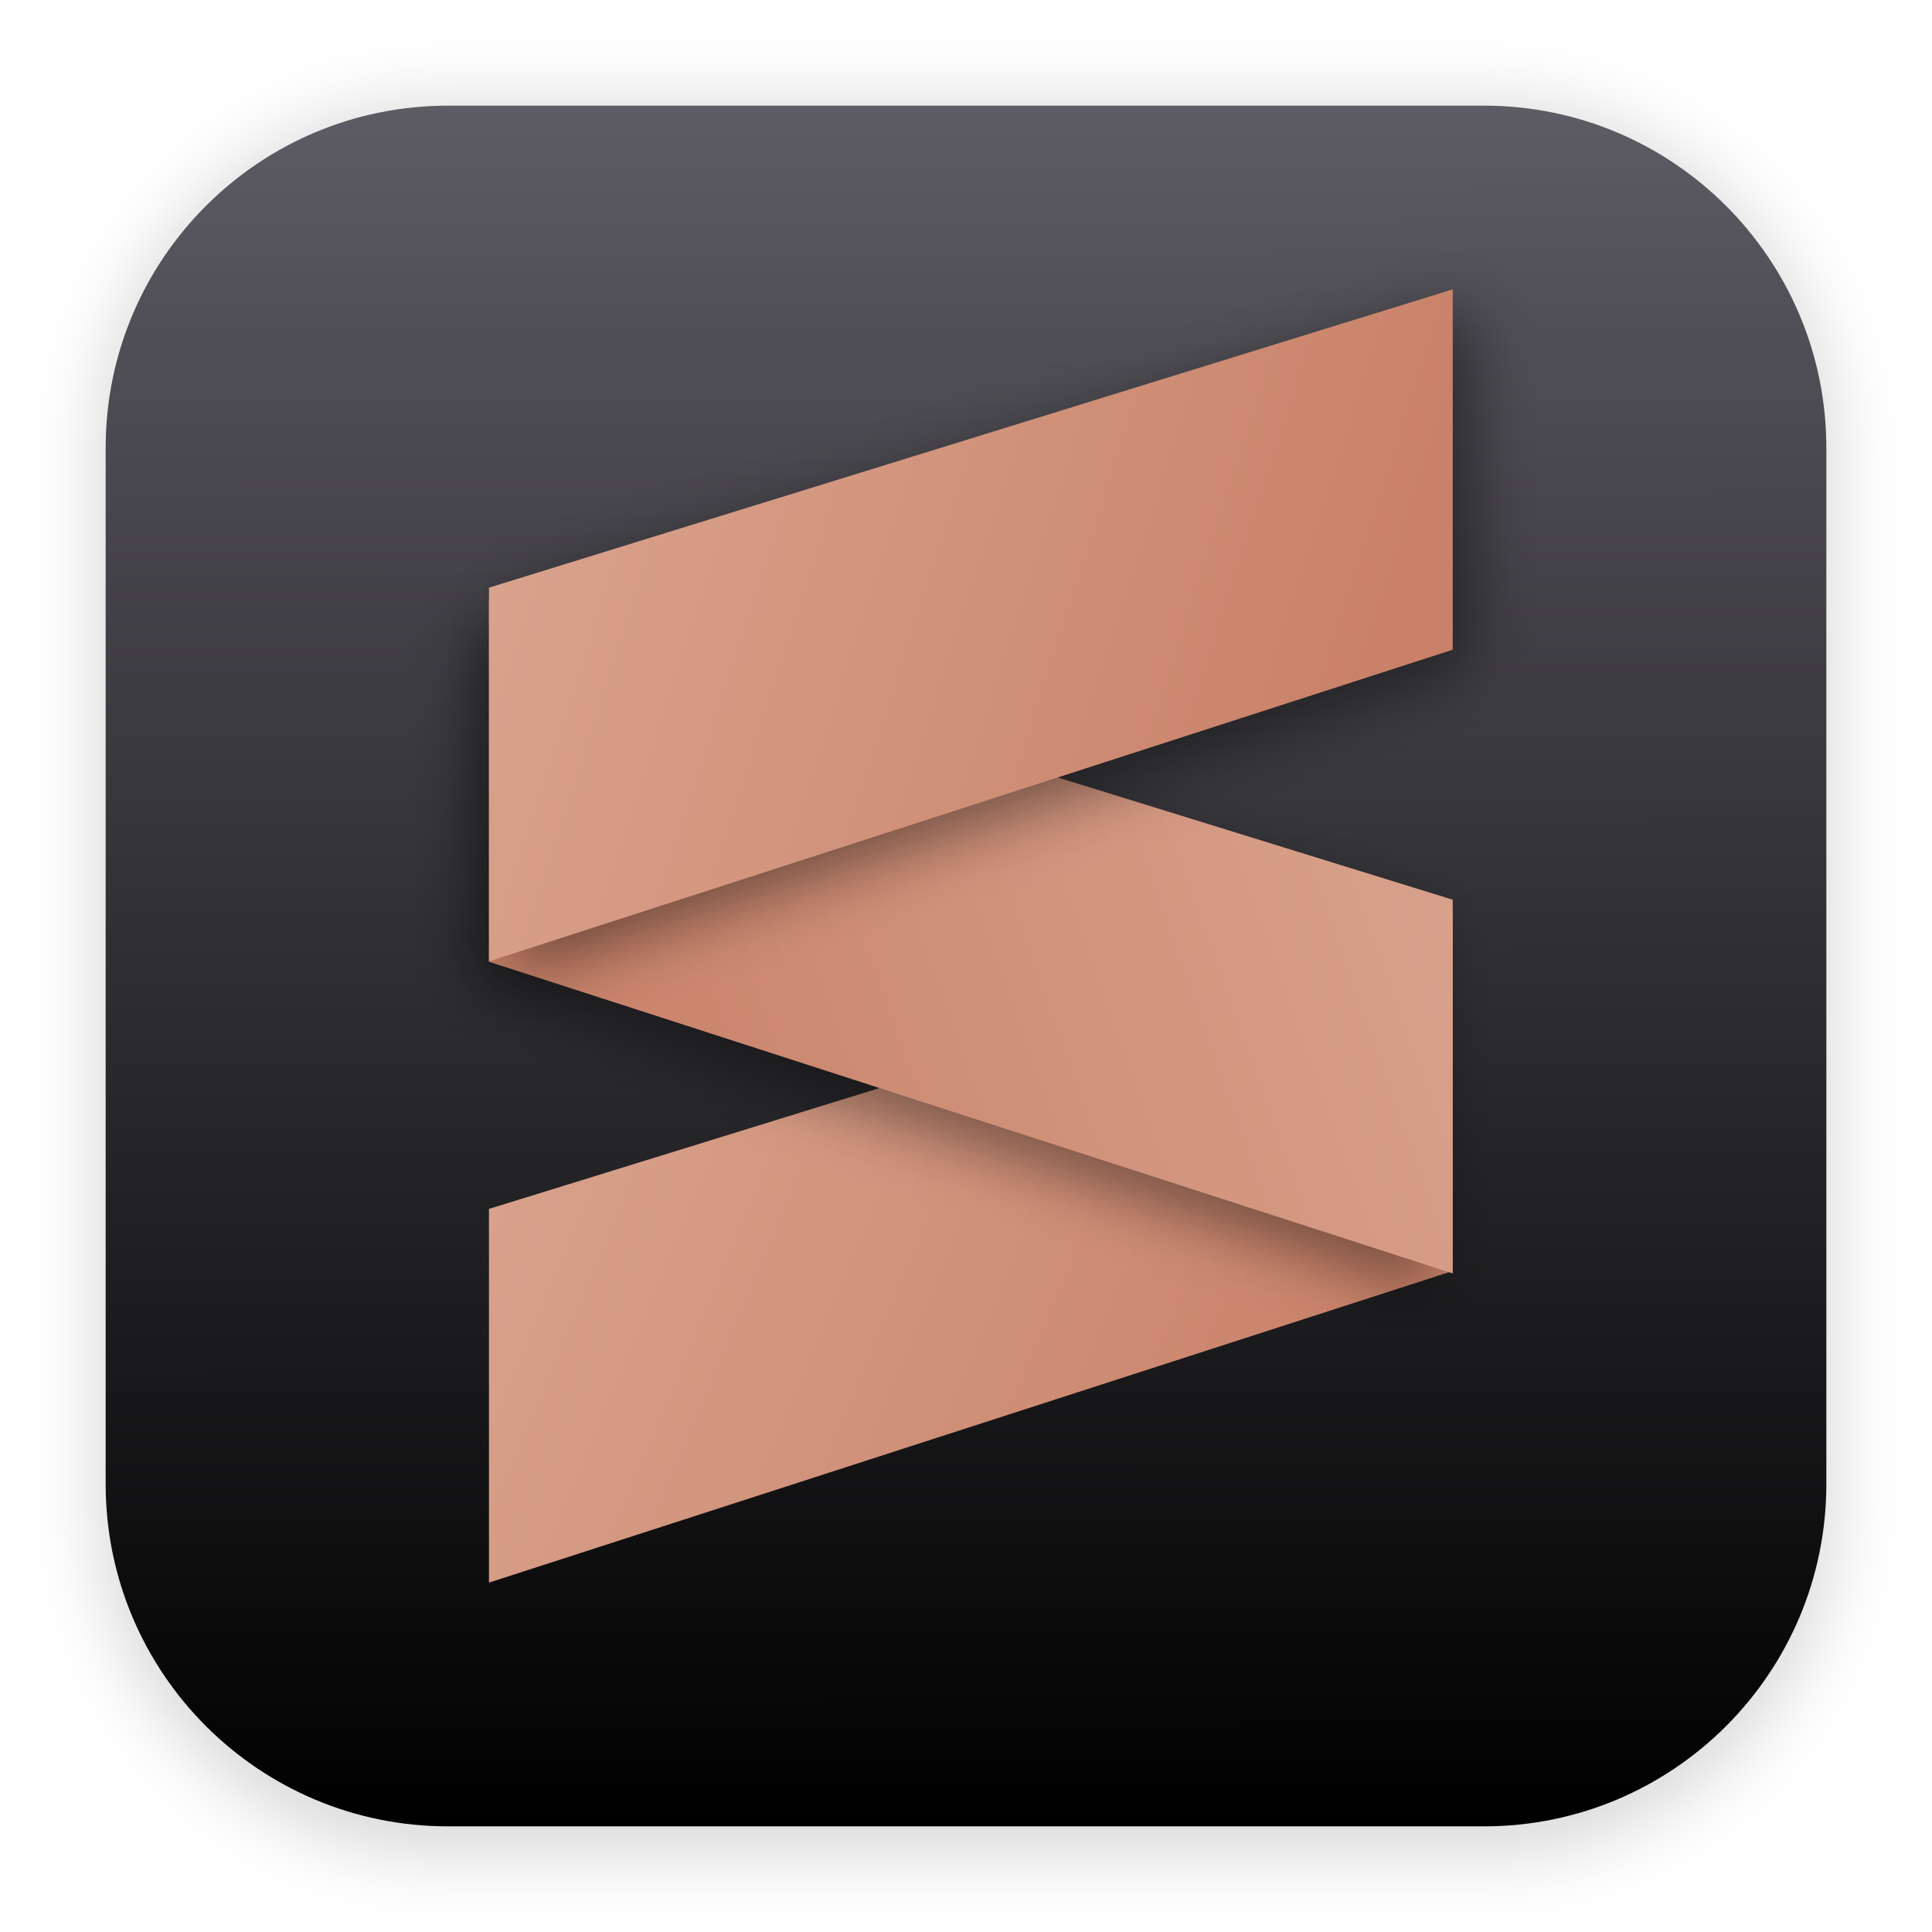
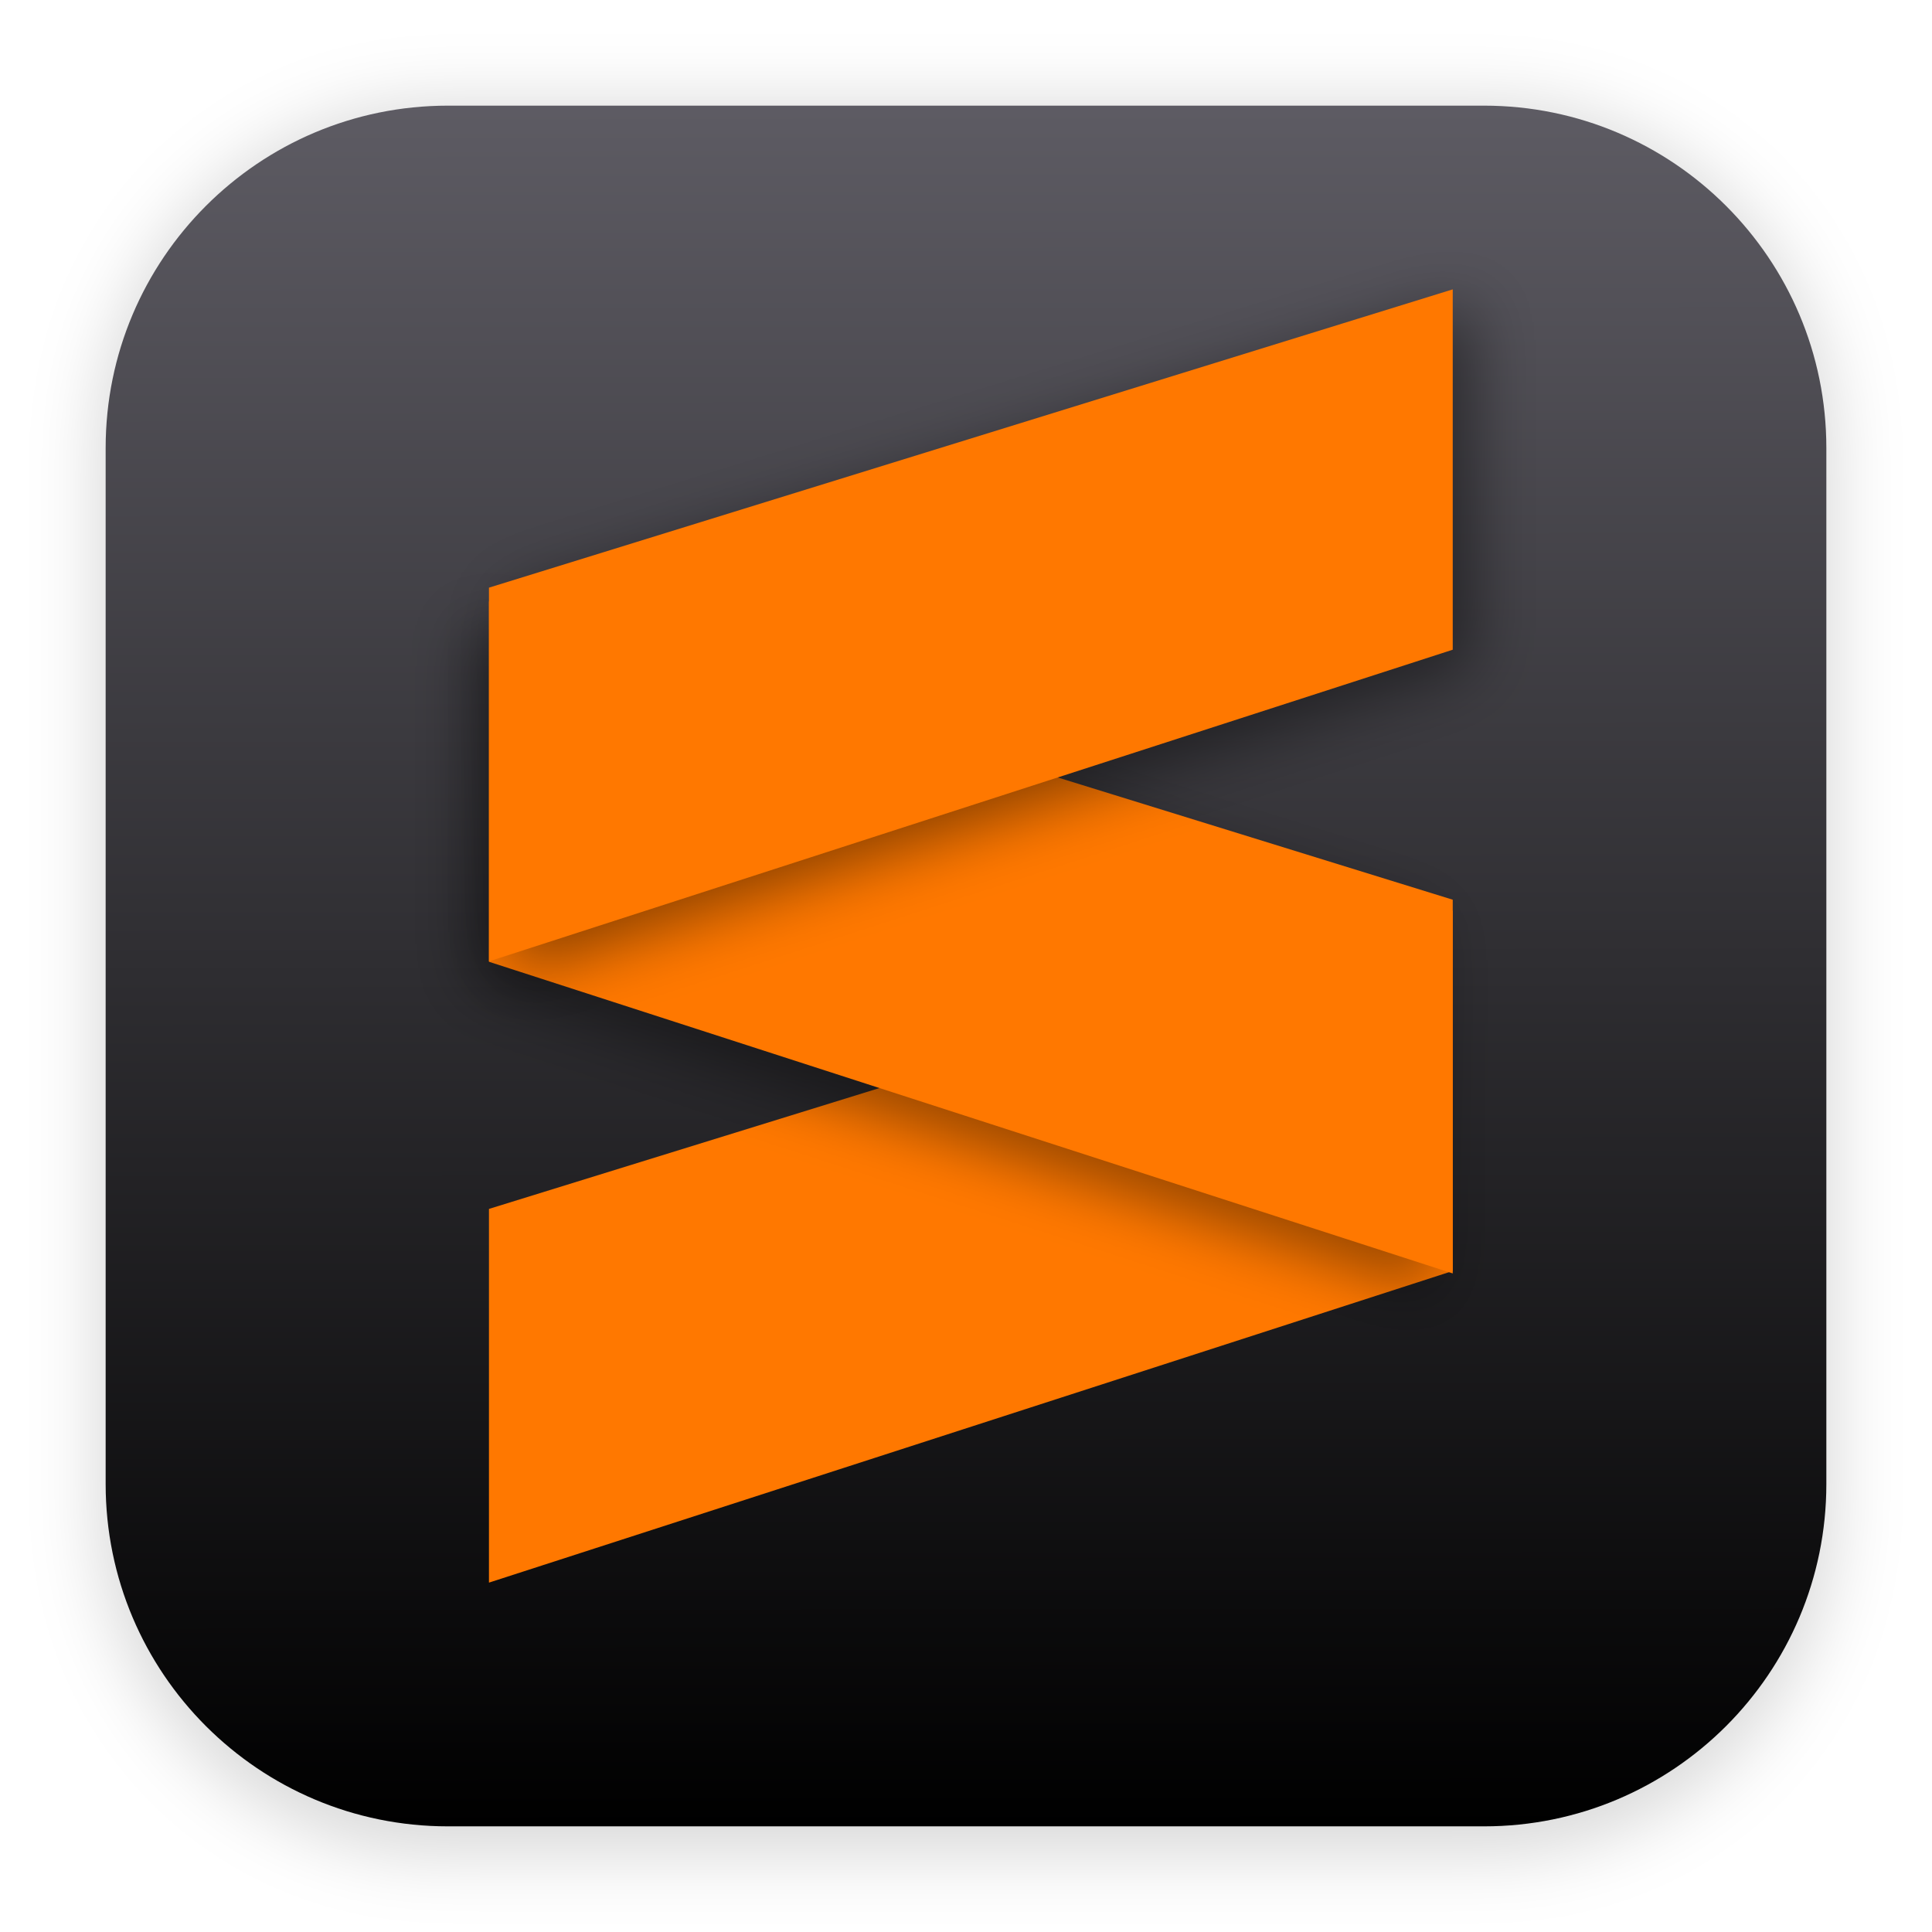
<svg xmlns="http://www.w3.org/2000/svg" width="64" height="64" version="1.1" viewBox="0 0 16.933 16.933">
  <defs>
    <filter id="filter1178" x="-.048" y="-.048" width="1.096" height="1.096" color-interpolation-filters="sRGB">
      <feGaussianBlur stdDeviation="0.307" />
    </filter>
    <linearGradient id="linearGradient1340" x1="8.501" x2="8.489" y1="16.007" y2=".794" gradientUnits="userSpaceOnUse">
-       <stop stop-color="#000000" offset="0" />
+       <stop offset="0" />
      <stop stop-color="#5e5c64" offset="1" />
    </linearGradient>
    <filter id="filter7168" x="-.096" y="-.148" width="1.192" height="1.296" color-interpolation-filters="sRGB">
      <feGaussianBlur stdDeviation="0.282" />
    </filter>
    <filter id="filter7228" x="-.091" y="-.14" width="1.181" height="1.281" color-interpolation-filters="sRGB">
      <feGaussianBlur stdDeviation="0.264" />
    </filter>
-     <linearGradient id="linearGradient7298" x1="4.752" x2="11.939" y1="3.757" y2="6.072" gradientUnits="userSpaceOnUse">
-       <stop stop-color="#d9a28c" offset="0" />
-       <stop stop-color="#c98269" offset="1" />
-     </linearGradient>
-     <linearGradient id="linearGradient7954" x1="12.379" x2="4.959" y1="6.851" y2="9.49" gradientUnits="userSpaceOnUse">
-       <stop stop-color="#d8a18b" offset="0" />
-       <stop stop-color="#c98269" offset="1" />
-     </linearGradient>
-     <linearGradient id="linearGradient8026" x1="4.959" x2="12.379" y1="9.49" y2="6.851" gradientUnits="userSpaceOnUse">
-       <stop stop-color="#c98269" offset="0" />
-       <stop stop-color="#d8a18b" offset="1" />
-     </linearGradient>
-     <linearGradient id="linearGradient22061" x1="4.673" x2="11.771" y1="9.674" y2="12.667" gradientUnits="userSpaceOnUse">
-       <stop stop-color="#d8a18b" offset="0" />
-       <stop stop-color="#c98269" offset="1" />
-     </linearGradient>
  </defs>
  <g stroke-linecap="round" stroke-linejoin="round">
-     <rect transform="matrix(.99138 0 0 1 .072989 .0019055)" x=".794" y=".905" width="15.346" height="15.346" rx="3.053" ry="3.053" fill="#000000" filter="url(#filter1178)" opacity=".15" stroke-width="1.249" style="mix-blend-mode:normal" />
+     <rect transform="matrix(.99138 0 0 1 .072989 .0019055)" x=".794" y=".905" width="15.346" height="15.346" rx="3.053" ry="3.053" filter="url(#filter1178)" opacity=".15" stroke-width="1.249" style="mix-blend-mode:normal" />
    <rect x=".926" y=".926" width="15.081" height="15.081" rx="3" ry="3" fill="url(#linearGradient1340)" stroke-width="1.227" />
    <rect x=".012" y=".006" width="16.924" height="16.927" fill="none" opacity=".15" stroke-width="1.052" />
  </g>
-   <path d="m4.396 10.677v3.042l8.226-2.66v-2.928z" fill="url(#linearGradient22061)" stroke="url(#linearGradient22061)" stroke-width=".221" />
-   <path d="m12.453 8.155v3.042l-8.226-2.66v-2.928z" fill="#000000" filter="url(#filter7228)" opacity=".397" stroke="#000000" stroke-width=".221" />
+   <path d="m4.396 10.677v3.042l8.226-2.66v-2.928z" fill="#ff7800" stroke="#ff7800" stroke-width=".221" />
+   <path d="m12.453 8.155v3.042l-8.226-2.66v-2.928z" filter="url(#filter7228)" opacity=".397" stroke="#000" stroke-width=".221" />
  <g stroke-width=".221">
-     <path d="m12.622 7.967v3.042l-8.226-2.66v-2.928z" fill="url(#linearGradient7954)" stroke="url(#linearGradient8026)" />
-     <path d="m4.565 5.364v3.042l8.226-2.66v-2.928z" fill="#000000" filter="url(#filter7168)" opacity=".457" stroke="#000000" />
-     <path d="m4.396 5.232v3.042l8.226-2.66v-2.928z" fill="url(#linearGradient7298)" stroke="url(#linearGradient7298)" />
+     <path d="m12.622 7.967v3.042l-8.226-2.66v-2.928z" fill="#ff7800" stroke="#ff7800" />
+     <path d="m4.565 5.364v3.042l8.226-2.66v-2.928z" filter="url(#filter7168)" opacity=".457" stroke="#000" />
+     <path d="m4.396 5.232v3.042l8.226-2.66v-2.928z" fill="#ff7800" stroke="#ff7800" />
  </g>
</svg>
